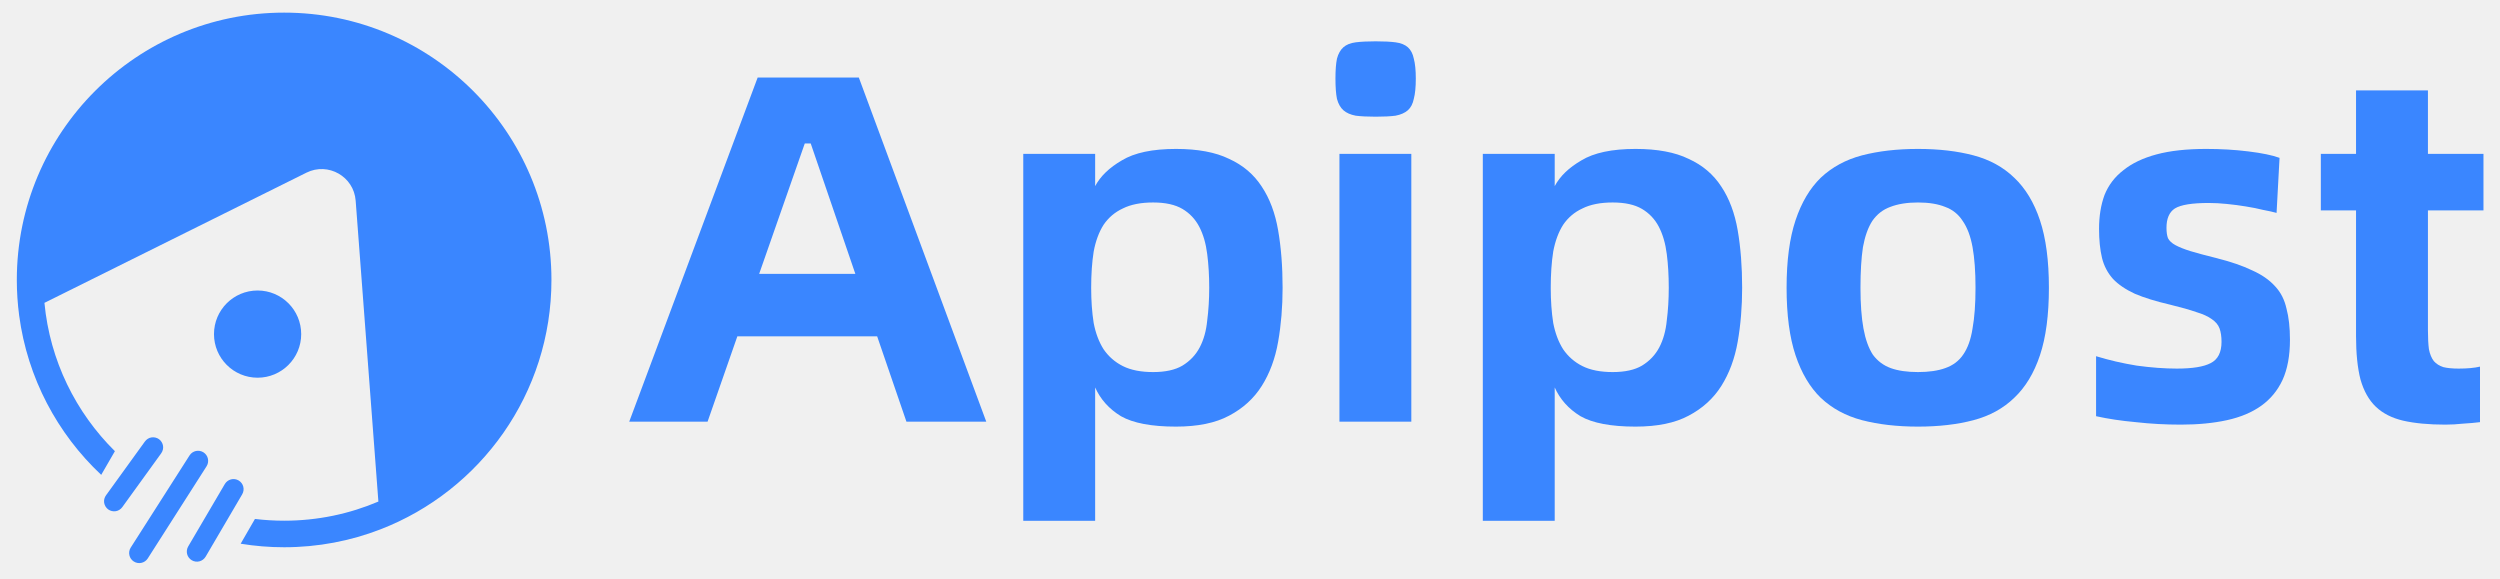
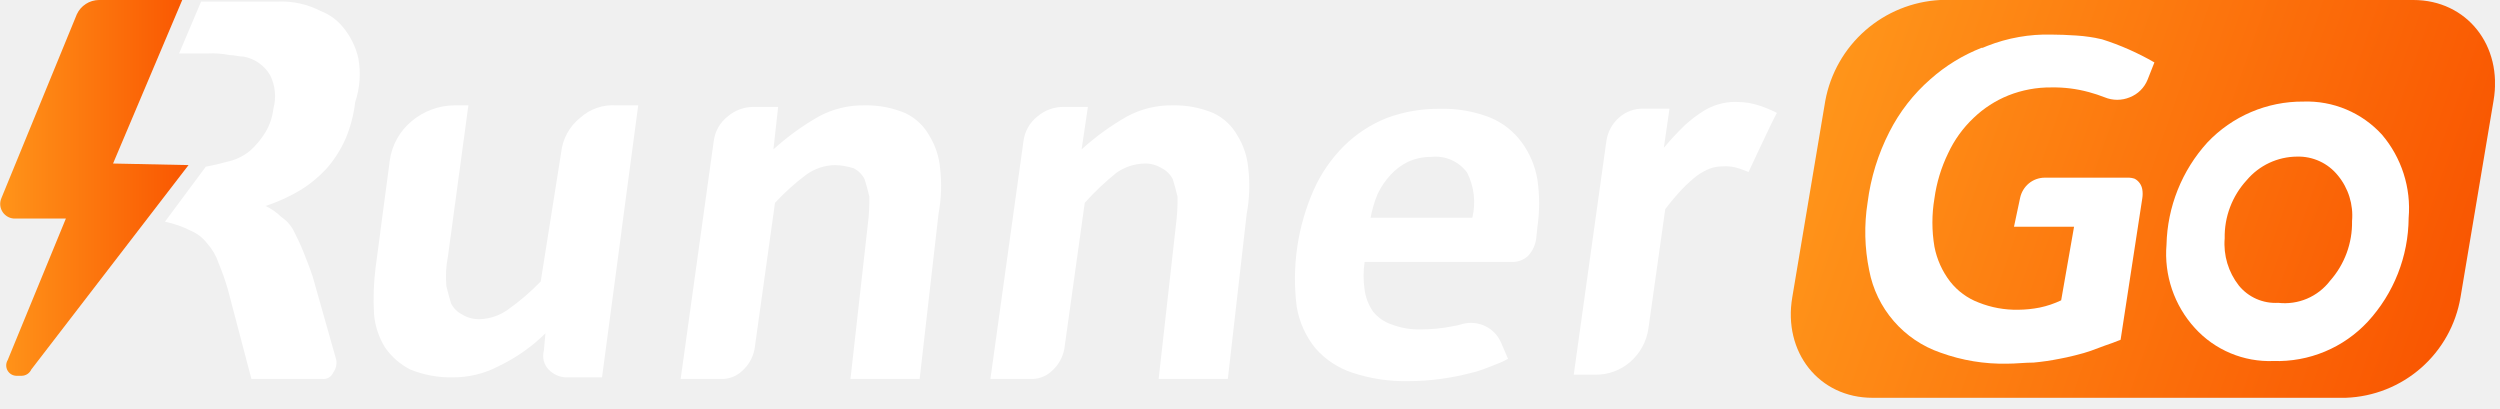
- <svg xmlns="http://www.w3.org/2000/svg" width="121" height="28" viewBox="0 0 121 28" fill="none">
-   <path fill-rule="evenodd" clip-rule="evenodd" d="M26.69 13.549C26.69 19.05 23.256 23.749 18.416 25.62C16.969 26.18 15.396 26.487 13.752 26.487C13.036 26.487 12.333 26.428 11.648 26.316L12.34 25.117C12.803 25.173 13.274 25.202 13.752 25.202C15.371 25.202 16.913 24.872 18.314 24.275L17.214 9.711C17.126 8.543 15.882 7.835 14.832 8.357L2.151 14.658C2.415 17.457 3.67 19.968 5.561 21.837L4.899 22.983C2.778 20.992 1.329 18.294 0.927 15.266C0.853 14.704 0.814 14.131 0.814 13.549C0.814 6.404 6.607 0.611 13.752 0.611C20.897 0.611 26.69 6.404 26.69 13.549ZM7.891 21.578C7.911 21.704 7.879 21.833 7.8 21.943L5.922 24.541C5.843 24.65 5.73 24.721 5.605 24.742C5.48 24.762 5.342 24.732 5.237 24.656C5.133 24.581 5.061 24.459 5.041 24.334C5.021 24.209 5.054 24.079 5.133 23.97L7.011 21.372C7.09 21.263 7.203 21.192 7.328 21.171C7.453 21.151 7.591 21.181 7.695 21.256C7.8 21.332 7.872 21.453 7.891 21.578ZM9.849 21.894C10.076 22.039 10.143 22.341 9.998 22.569L7.151 27.029C7.006 27.256 6.703 27.322 6.476 27.177C6.249 27.033 6.182 26.73 6.327 26.503L9.174 22.043C9.319 21.816 9.622 21.749 9.849 21.894ZM11.721 23.927C11.861 23.688 11.781 23.39 11.549 23.254C11.317 23.118 11.018 23.194 10.878 23.433L9.111 26.444C8.971 26.683 9.051 26.981 9.283 27.117C9.516 27.254 9.814 27.178 9.955 26.939L11.721 23.927ZM14.578 16.171C14.578 17.336 13.633 18.281 12.468 18.281C11.302 18.281 10.357 17.336 10.357 16.171C10.357 15.005 11.302 14.06 12.468 14.06C13.633 14.06 14.578 15.005 14.578 16.171Z" fill="#3A86FF" />
-   <path d="M42.455 16.28H35.687L34.247 20.408H30.455L36.671 3.752H41.567L47.735 20.408H43.871L42.455 16.28ZM41.399 13.256L39.239 6.944H38.951L36.743 13.256H41.399Z" fill="#3A86FF" />
-   <path d="M56.917 7.208C57.974 7.208 58.83 7.368 59.486 7.688C60.157 7.992 60.685 8.44 61.069 9.032C61.453 9.608 61.718 10.312 61.861 11.144C62.005 11.976 62.078 12.904 62.078 13.928C62.078 14.856 62.005 15.728 61.861 16.544C61.718 17.36 61.453 18.072 61.069 18.68C60.685 19.288 60.157 19.768 59.486 20.12C58.83 20.472 57.974 20.648 56.917 20.648C55.733 20.648 54.846 20.48 54.254 20.144C53.678 19.792 53.261 19.328 53.005 18.752V25.208H49.526V7.448H53.005V9.008C53.261 8.528 53.694 8.112 54.301 7.76C54.91 7.392 55.782 7.208 56.917 7.208ZM55.813 18.008C56.406 18.008 56.877 17.904 57.23 17.696C57.597 17.472 57.877 17.176 58.069 16.808C58.261 16.44 58.382 16.008 58.429 15.512C58.493 15.016 58.526 14.488 58.526 13.928C58.526 13.336 58.493 12.792 58.429 12.296C58.365 11.784 58.237 11.344 58.045 10.976C57.853 10.608 57.581 10.32 57.23 10.112C56.877 9.904 56.406 9.8 55.813 9.8C55.221 9.8 54.733 9.896 54.349 10.088C53.965 10.264 53.654 10.528 53.413 10.88C53.19 11.232 53.029 11.664 52.934 12.176C52.853 12.688 52.813 13.272 52.813 13.928C52.813 14.552 52.853 15.12 52.934 15.632C53.029 16.128 53.19 16.552 53.413 16.904C53.654 17.256 53.965 17.528 54.349 17.72C54.733 17.912 55.221 18.008 55.813 18.008Z" fill="#3A86FF" />
-   <path d="M66.581 5.648C66.197 5.648 65.876 5.632 65.621 5.6C65.365 5.552 65.165 5.464 65.02 5.336C64.876 5.208 64.772 5.024 64.709 4.784C64.66 4.544 64.636 4.216 64.636 3.8C64.636 3.4 64.66 3.08 64.709 2.84C64.772 2.6 64.876 2.416 65.02 2.288C65.165 2.16 65.365 2.08 65.621 2.048C65.876 2.016 66.197 2 66.581 2C66.981 2 67.3 2.016 67.54 2.048C67.796 2.08 67.996 2.16 68.141 2.288C68.284 2.416 68.38 2.6 68.428 2.84C68.493 3.08 68.525 3.4 68.525 3.8C68.525 4.216 68.493 4.544 68.428 4.784C68.38 5.024 68.284 5.208 68.141 5.336C67.996 5.464 67.796 5.552 67.54 5.6C67.3 5.632 66.981 5.648 66.581 5.648ZM64.829 7.448H68.308V20.408H64.829V7.448Z" fill="#3A86FF" />
-   <path d="M79.16 7.208C80.216 7.208 81.072 7.368 81.728 7.688C82.4 7.992 82.928 8.44 83.312 9.032C83.696 9.608 83.96 10.312 84.104 11.144C84.248 11.976 84.32 12.904 84.32 13.928C84.32 14.856 84.248 15.728 84.104 16.544C83.96 17.36 83.696 18.072 83.312 18.68C82.928 19.288 82.4 19.768 81.728 20.12C81.072 20.472 80.216 20.648 79.16 20.648C77.976 20.648 77.088 20.48 76.496 20.144C75.92 19.792 75.504 19.328 75.248 18.752V25.208H71.768V7.448H75.248V9.008C75.504 8.528 75.936 8.112 76.544 7.76C77.152 7.392 78.024 7.208 79.16 7.208ZM78.056 18.008C78.648 18.008 79.12 17.904 79.472 17.696C79.84 17.472 80.12 17.176 80.312 16.808C80.504 16.44 80.624 16.008 80.672 15.512C80.736 15.016 80.768 14.488 80.768 13.928C80.768 13.336 80.736 12.792 80.672 12.296C80.608 11.784 80.48 11.344 80.288 10.976C80.096 10.608 79.824 10.32 79.472 10.112C79.12 9.904 78.648 9.8 78.056 9.8C77.464 9.8 76.976 9.896 76.592 10.088C76.208 10.264 75.896 10.528 75.656 10.88C75.432 11.232 75.272 11.664 75.176 12.176C75.096 12.688 75.056 13.272 75.056 13.928C75.056 14.552 75.096 15.12 75.176 15.632C75.272 16.128 75.432 16.552 75.656 16.904C75.896 17.256 76.208 17.528 76.592 17.72C76.976 17.912 77.464 18.008 78.056 18.008Z" fill="#3A86FF" />
-   <path d="M92.831 20.648C91.823 20.648 90.919 20.544 90.119 20.336C89.335 20.128 88.671 19.768 88.127 19.256C87.599 18.744 87.191 18.056 86.903 17.192C86.615 16.328 86.471 15.24 86.471 13.928C86.471 12.616 86.615 11.528 86.903 10.664C87.191 9.8 87.599 9.112 88.127 8.6C88.671 8.088 89.335 7.728 90.119 7.52C90.919 7.312 91.823 7.208 92.831 7.208C93.839 7.208 94.735 7.312 95.519 7.52C96.303 7.728 96.959 8.088 97.487 8.6C98.031 9.112 98.447 9.8 98.735 10.664C99.023 11.528 99.167 12.616 99.167 13.928C99.167 15.24 99.023 16.328 98.735 17.192C98.447 18.056 98.031 18.744 97.487 19.256C96.959 19.768 96.303 20.128 95.519 20.336C94.735 20.544 93.839 20.648 92.831 20.648ZM92.831 18.008C93.359 18.008 93.799 17.944 94.151 17.816C94.519 17.688 94.807 17.472 95.015 17.168C95.239 16.848 95.391 16.424 95.471 15.896C95.567 15.368 95.615 14.712 95.615 13.928C95.615 13.144 95.567 12.488 95.471 11.96C95.375 11.432 95.215 11.008 94.991 10.688C94.783 10.368 94.503 10.144 94.151 10.016C93.799 9.872 93.359 9.8 92.831 9.8C92.303 9.8 91.855 9.872 91.487 10.016C91.135 10.144 90.847 10.368 90.623 10.688C90.415 11.008 90.263 11.432 90.167 11.96C90.087 12.488 90.047 13.144 90.047 13.928C90.047 14.712 90.095 15.368 90.191 15.896C90.287 16.424 90.439 16.848 90.647 17.168C90.871 17.472 91.159 17.688 91.511 17.816C91.863 17.944 92.303 18.008 92.831 18.008Z" fill="#3A86FF" />
-   <path d="M105.554 20.552C104.802 20.552 104.074 20.512 103.37 20.432C102.666 20.368 102.026 20.272 101.45 20.144V17.24C102.074 17.432 102.73 17.584 103.418 17.696C104.122 17.792 104.77 17.84 105.362 17.84C106.114 17.84 106.658 17.752 106.994 17.576C107.346 17.4 107.522 17.056 107.522 16.544C107.522 16.288 107.49 16.072 107.426 15.896C107.362 15.72 107.234 15.568 107.042 15.44C106.866 15.312 106.618 15.2 106.298 15.104C105.978 14.992 105.554 14.872 105.026 14.744C104.338 14.584 103.77 14.408 103.322 14.216C102.874 14.008 102.522 13.768 102.266 13.496C102.01 13.208 101.834 12.872 101.738 12.488C101.642 12.088 101.594 11.616 101.594 11.072C101.594 10.464 101.682 9.92 101.858 9.44C102.05 8.96 102.354 8.56 102.77 8.24C103.186 7.904 103.722 7.648 104.378 7.472C105.034 7.296 105.834 7.208 106.778 7.208C107.498 7.208 108.178 7.248 108.818 7.328C109.474 7.408 109.978 7.512 110.33 7.64L110.186 10.304C110.01 10.256 109.794 10.208 109.538 10.16C109.282 10.096 109.002 10.04 108.698 9.992C108.41 9.944 108.106 9.904 107.786 9.872C107.482 9.84 107.186 9.824 106.898 9.824C106.098 9.824 105.554 9.912 105.266 10.088C104.994 10.264 104.858 10.576 104.858 11.024C104.858 11.232 104.882 11.4 104.93 11.528C104.994 11.656 105.114 11.768 105.29 11.864C105.466 11.96 105.706 12.056 106.01 12.152C106.33 12.248 106.746 12.36 107.258 12.488C107.962 12.664 108.546 12.864 109.01 13.088C109.474 13.296 109.842 13.552 110.114 13.856C110.386 14.144 110.57 14.504 110.666 14.936C110.778 15.352 110.834 15.856 110.834 16.448C110.834 17.216 110.714 17.864 110.474 18.392C110.234 18.904 109.89 19.32 109.442 19.64C108.994 19.96 108.442 20.192 107.786 20.336C107.13 20.48 106.386 20.552 105.554 20.552Z" fill="#3A86FF" />
-   <path d="M117.512 10.184V15.968C117.512 16.352 117.528 16.664 117.56 16.904C117.608 17.144 117.688 17.336 117.8 17.48C117.912 17.608 118.064 17.704 118.256 17.768C118.448 17.816 118.696 17.84 119 17.84C119.416 17.84 119.76 17.808 120.032 17.744V20.432C119.776 20.464 119.504 20.488 119.216 20.504C118.928 20.536 118.64 20.552 118.352 20.552C117.552 20.552 116.872 20.488 116.312 20.36C115.768 20.232 115.328 20.008 114.992 19.688C114.656 19.368 114.408 18.928 114.248 18.368C114.104 17.808 114.032 17.104 114.032 16.256V10.184H112.328V7.448H114.032V4.376H117.512V7.448H120.2V10.184H117.512Z" fill="#3A86FF" />
+ <svg xmlns="http://www.w3.org/2000/svg" width="159" height="26" viewBox="0 0 159 26" fill="none">
+   <g clip-path="url(#clip0_831_25049)">
+     <path d="M35.69 9.7C35.735 9.272 35.864 8.857 36.07 8.48C36.276 8.102 36.554 7.769 36.89 7.5C37.199 7.218 37.563 7.001 37.958 6.864C38.353 6.726 38.773 6.671 39.19 6.7H40.59L38.29 24H35.99C35.572 23.983 35.178 23.803 34.89 23.5C34.74 23.343 34.634 23.15 34.581 22.94C34.529 22.729 34.532 22.509 34.59 22.3L34.69 21.2C33.815 22.063 32.8 22.773 31.69 23.3C30.795 23.766 29.799 24.007 28.79 24C27.866 24.018 26.947 23.848 26.09 23.5C25.45 23.172 24.901 22.691 24.49 22.1C24.095 21.465 23.855 20.745 23.79 20C23.729 18.999 23.763 17.995 23.89 17L24.79 10.2C24.927 9.221 25.426 8.328 26.19 7.7C26.947 7.064 27.901 6.711 28.89 6.7H29.79L28.49 16.3C28.365 16.925 28.332 17.565 28.39 18.2C28.49 18.6 28.59 19 28.69 19.3C28.843 19.602 29.088 19.848 29.39 20C29.72 20.205 30.102 20.309 30.49 20.3C31.137 20.285 31.764 20.076 32.29 19.7C33.046 19.168 33.749 18.565 34.39 17.9L35.69 9.7Z" fill="white" />
+     <path d="M49.29 12.9L47.99 22.2C47.887 22.743 47.605 23.236 47.19 23.6C47.003 23.775 46.783 23.909 46.542 23.995C46.301 24.081 46.045 24.117 45.79 24.1H43.29L45.39 9C45.426 8.687 45.523 8.384 45.678 8.109C45.833 7.834 46.041 7.593 46.29 7.4C46.763 6.997 47.369 6.784 47.99 6.8H49.49L49.19 9.5C50.076 8.694 51.048 7.99 52.09 7.4C52.981 6.923 53.98 6.682 54.99 6.7C55.882 6.682 56.768 6.852 57.59 7.2C58.221 7.502 58.745 7.991 59.09 8.6C59.485 9.235 59.725 9.955 59.79 10.7C59.903 11.666 59.869 12.644 59.69 13.6L58.49 24.1H54.09L55.19 14.3C55.268 13.703 55.301 13.102 55.29 12.5C55.19 12.1 55.09 11.7 54.99 11.4C54.838 11.098 54.592 10.852 54.29 10.7C53.901 10.577 53.498 10.509 53.09 10.5C52.444 10.515 51.816 10.724 51.29 11.1C50.569 11.637 49.9 12.24 49.29 12.9Z" fill="white" />
+     <path d="M68.99 12.9L67.69 22.2C67.587 22.743 67.305 23.236 66.89 23.6C66.704 23.775 66.483 23.909 66.242 23.995C66.001 24.081 65.745 24.117 65.49 24.1H62.99L65.09 9C65.126 8.687 65.224 8.384 65.378 8.109C65.533 7.834 65.741 7.593 65.99 7.4C66.463 6.997 67.069 6.784 67.69 6.8H69.19L68.79 9.5C69.676 8.694 70.648 7.99 71.69 7.4C72.581 6.923 73.58 6.682 74.59 6.7C75.483 6.682 76.368 6.852 77.19 7.2C77.822 7.502 78.345 7.991 78.69 8.6C79.085 9.235 79.325 9.955 79.39 10.7C79.503 11.666 79.469 12.644 79.29 13.6L78.09 24.1H73.69L74.79 14.3C74.868 13.703 74.902 13.102 74.89 12.5C74.79 12.1 74.69 11.7 74.59 11.4C74.438 11.098 74.192 10.852 73.89 10.7C73.56 10.495 73.178 10.391 72.79 10.4C72.144 10.415 71.517 10.624 70.99 11C70.273 11.578 69.604 12.214 68.99 12.9Z" fill="white" />
+     <path d="M149.19 25.3H119.09C115.69 25.3 113.39 22.4 113.99 18.9L116.09 6.4C116.413 4.669 117.308 3.097 118.632 1.936C119.956 0.775 121.632 0.094 123.39 0H153.49C156.89 0 159.19 2.9 158.59 6.4L156.49 18.9C156.197 20.644 155.31 22.234 153.98 23.4C152.65 24.566 150.958 25.237 149.19 25.3Z" fill="url(#paint0_linear_831_25049)" />
+     <path d="M151.49 8.56C152.109 9.287 152.578 10.13 152.87 11.04C153.162 11.95 153.271 12.908 153.19 13.86C153.175 16.307 152.248 18.66 150.59 20.46C149.826 21.281 148.896 21.929 147.861 22.36C146.826 22.792 145.71 22.996 144.59 22.96C143.654 22.996 142.721 22.827 141.857 22.464C140.993 22.101 140.219 21.554 139.59 20.86C138.941 20.148 138.447 19.31 138.137 18.398C137.827 17.486 137.709 16.52 137.79 15.56C137.845 13.151 138.768 10.843 140.39 9.06C141.174 8.232 142.12 7.573 143.17 7.126C144.219 6.679 145.349 6.452 146.49 6.46C147.426 6.427 148.357 6.597 149.221 6.96C150.084 7.323 150.858 7.869 151.49 8.56ZM148.19 17.86C149.118 16.814 149.617 15.458 149.59 14.06C149.683 13.013 149.359 11.971 148.69 11.16C148.378 10.773 147.982 10.463 147.531 10.255C147.079 10.047 146.586 9.946 146.09 9.96C145.48 9.964 144.878 10.1 144.325 10.359C143.773 10.618 143.283 10.994 142.89 11.46C141.964 12.467 141.462 13.793 141.49 15.16C141.402 16.238 141.723 17.309 142.39 18.16C142.69 18.528 143.073 18.82 143.507 19.011C143.942 19.202 144.416 19.288 144.89 19.26C145.514 19.332 146.146 19.241 146.725 18.996C147.303 18.75 147.808 18.359 148.19 17.86Z" fill="white" />
+     <path d="M1.09 23.9H1.39C1.517 23.896 1.641 23.857 1.747 23.786C1.853 23.715 1.938 23.616 1.99 23.5L11.99 10.5L7.19 10.4L11.59 0H6.29C5.996 0.004 5.708 0.09 5.461 0.249C5.213 0.408 5.016 0.634 4.89 0.9L0.09 12.6C0.027 12.745 0.002 12.904 0.017 13.062C0.033 13.219 0.088 13.37 0.178 13.501C0.268 13.631 0.39 13.736 0.532 13.806C0.674 13.876 0.832 13.908 0.99 13.9H4.19L0.49 22.9C0.428 23.003 0.395 23.12 0.395 23.24C0.395 23.36 0.427 23.478 0.489 23.581C0.551 23.683 0.639 23.767 0.745 23.824C0.851 23.88 0.97 23.906 1.09 23.9Z" fill="url(#paint1_linear_831_25049)" />
+     <path d="M22.79 3.7C22.622 2.963 22.279 2.277 21.79 1.7C21.419 1.251 20.936 0.906 20.39 0.7C19.558 0.269 18.627 0.062 17.69 0.1H12.79L11.39 3.4H13.19C13.659 3.376 14.129 3.409 14.59 3.5C14.89 3.5 15.19 3.6 15.49 3.6C15.844 3.663 16.18 3.803 16.474 4.011C16.768 4.218 17.012 4.488 17.19 4.8C17.509 5.453 17.58 6.199 17.39 6.9C17.33 7.43 17.16 7.941 16.89 8.4C16.618 8.847 16.281 9.252 15.89 9.6C15.454 9.951 14.939 10.191 14.39 10.3C13.962 10.422 13.528 10.522 13.09 10.6L10.49 14.1C11.081 14.223 11.653 14.425 12.19 14.7C12.586 14.877 12.931 15.152 13.19 15.5C13.502 15.849 13.74 16.257 13.89 16.7C14.122 17.255 14.322 17.823 14.49 18.4L15.99 24.1H20.49C20.634 24.118 20.781 24.089 20.907 24.017C21.033 23.945 21.133 23.834 21.19 23.7C21.36 23.47 21.432 23.183 21.39 22.9L19.89 17.6C19.69 17 19.49 16.5 19.29 16C19.09 15.5 18.89 15.1 18.69 14.7C18.506 14.336 18.23 14.026 17.89 13.8C17.599 13.511 17.261 13.275 16.89 13.1C17.657 12.847 18.395 12.512 19.09 12.1C19.719 11.715 20.291 11.243 20.79 10.7C21.282 10.13 21.686 9.489 21.99 8.8C22.295 8.065 22.497 7.291 22.59 6.5C22.891 5.598 22.96 4.635 22.79 3.7Z" fill="white" />
+     <path d="M110.85 6.5C111.093 6.519 111.334 6.559 111.57 6.62C112.068 6.756 112.551 6.943 113.01 7.18C112.87 7.43 112.71 7.76 112.51 8.18C112.31 8.6 112.12 9 111.92 9.42C111.72 9.84 111.48 10.35 111.21 10.94L110.74 10.76C110.61 10.71 110.48 10.68 110.34 10.64C110.091 10.584 109.835 10.564 109.58 10.58C109.297 10.58 109.017 10.627 108.75 10.72C108.46 10.837 108.185 10.988 107.93 11.17C107.601 11.429 107.291 11.71 107 12.01C106.614 12.42 106.25 12.851 105.91 13.3L104.84 20.89C104.723 21.712 104.315 22.464 103.69 23.01C103.077 23.548 102.286 23.84 101.47 23.83H100.09L102.17 8.94C102.257 8.375 102.54 7.858 102.97 7.48C103.393 7.102 103.943 6.898 104.51 6.91H106.18L105.82 9.4C106.243 8.893 106.694 8.409 107.17 7.95C107.534 7.621 107.925 7.323 108.34 7.06C108.941 6.687 109.633 6.486 110.34 6.48L110.85 6.5Z" fill="white" />
+     <path d="M92.39 20.75C92.607 20.716 92.821 20.666 93.03 20.6C93.516 20.476 94.03 20.529 94.48 20.75C94.933 20.973 95.288 21.353 95.48 21.82L95.91 22.82C95.79 22.89 95.62 22.97 95.4 23.07L94.51 23.42C94.185 23.549 93.851 23.652 93.51 23.73C92.911 23.886 92.303 24.006 91.69 24.09C90.985 24.192 90.273 24.242 89.56 24.24C88.362 24.265 87.168 24.086 86.03 23.71C85.118 23.415 84.303 22.88 83.67 22.16C83.044 21.394 82.63 20.477 82.47 19.5C82.148 16.967 82.525 14.394 83.56 12.06C84.027 11.02 84.681 10.074 85.49 9.27C86.27 8.505 87.195 7.903 88.21 7.5C89.289 7.103 90.431 6.906 91.58 6.92C92.674 6.89 93.762 7.081 94.78 7.48C95.577 7.811 96.269 8.354 96.78 9.05C97.296 9.754 97.639 10.569 97.78 11.43C97.925 12.425 97.925 13.435 97.78 14.43L97.71 15.11C97.667 15.548 97.481 15.959 97.18 16.28C96.907 16.529 96.549 16.665 96.18 16.66H86.79C86.702 17.25 86.702 17.85 86.79 18.44C86.859 18.931 87.04 19.4 87.32 19.81C87.632 20.197 88.048 20.485 88.52 20.64C89.117 20.865 89.752 20.97 90.39 20.95C91.062 20.949 91.732 20.882 92.39 20.75ZM87.62 12.33C87.415 12.819 87.264 13.329 87.17 13.85H93.64C93.874 12.884 93.757 11.867 93.31 10.98C93.051 10.626 92.703 10.346 92.3 10.171C91.898 9.995 91.456 9.929 91.02 9.98C90.513 9.976 90.012 10.082 89.55 10.29C89.132 10.495 88.755 10.777 88.44 11.12C88.108 11.48 87.832 11.888 87.62 12.33Z" fill="white" />
+     <path d="M133.69 2.5C134.85 2.868 135.966 3.361 137.02 3.97L136.59 5.06C136.488 5.317 136.334 5.55 136.138 5.744C135.942 5.939 135.708 6.09 135.45 6.19C134.941 6.4 134.369 6.4 133.86 6.19C133.533 6.062 133.199 5.951 132.86 5.86C132.081 5.647 131.277 5.546 130.47 5.56C129.532 5.55 128.601 5.724 127.73 6.07C126.909 6.401 126.158 6.886 125.52 7.5C124.842 8.14 124.292 8.904 123.9 9.75C123.46 10.654 123.166 11.623 123.03 12.62C122.858 13.636 122.858 14.674 123.03 15.69C123.185 16.498 123.528 17.258 124.03 17.91C124.501 18.51 125.126 18.97 125.84 19.24C126.637 19.559 127.491 19.715 128.35 19.7C128.813 19.697 129.275 19.65 129.73 19.56C130.2 19.462 130.657 19.307 131.09 19.1L131.91 14.42H128.09L128.48 12.58C128.558 12.219 128.755 11.895 129.04 11.66C129.322 11.429 129.675 11.302 130.04 11.3H135.33C135.48 11.296 135.629 11.32 135.77 11.37C135.897 11.439 136.006 11.536 136.089 11.654C136.172 11.772 136.227 11.907 136.25 12.05C136.28 12.235 136.28 12.424 136.25 12.61L134.87 21.61C134.5 21.76 134.17 21.88 133.87 21.98L132.98 22.31C132.7 22.41 132.38 22.5 131.98 22.6C131.58 22.7 131.26 22.77 130.98 22.82C130.438 22.929 129.89 23.009 129.34 23.06C128.78 23.06 128.22 23.13 127.67 23.13C126.222 23.161 124.781 22.924 123.42 22.43C122.267 22.036 121.24 21.343 120.443 20.422C119.645 19.502 119.106 18.387 118.88 17.19C118.587 15.768 118.553 14.304 118.78 12.87C118.978 11.311 119.445 9.799 120.16 8.4C120.806 7.123 121.692 5.982 122.77 5.04C123.73 4.186 124.834 3.509 126.03 3.04H126.1L126.39 2.92C127.691 2.408 129.082 2.163 130.48 2.2C130.933 2.2 131.463 2.22 132.07 2.26C132.615 2.295 133.157 2.376 133.69 2.5Z" fill="white" />
+   </g>
+   <defs>
+     <linearGradient id="paint0_linear_831_25049" x1="113.658" y1="12.65" x2="153.791" y2="26.697" gradientUnits="userSpaceOnUse">
+       <stop stop-color="#FF951A" />
+       <stop offset="1" stop-color="#F95601" />
+     </linearGradient>
+     <linearGradient id="paint1_linear_831_25049" x1="-0.08" y1="11.95" x2="12" y2="11.95" gradientUnits="userSpaceOnUse">
+       <stop stop-color="#FF951A" />
+       <stop offset="1" stop-color="#F95601" />
+     </linearGradient>
+     <clipPath id="clip0_831_25049">
+       <rect width="158.68" height="25.3" fill="white" />
+     </clipPath>
+   </defs>
</svg>
